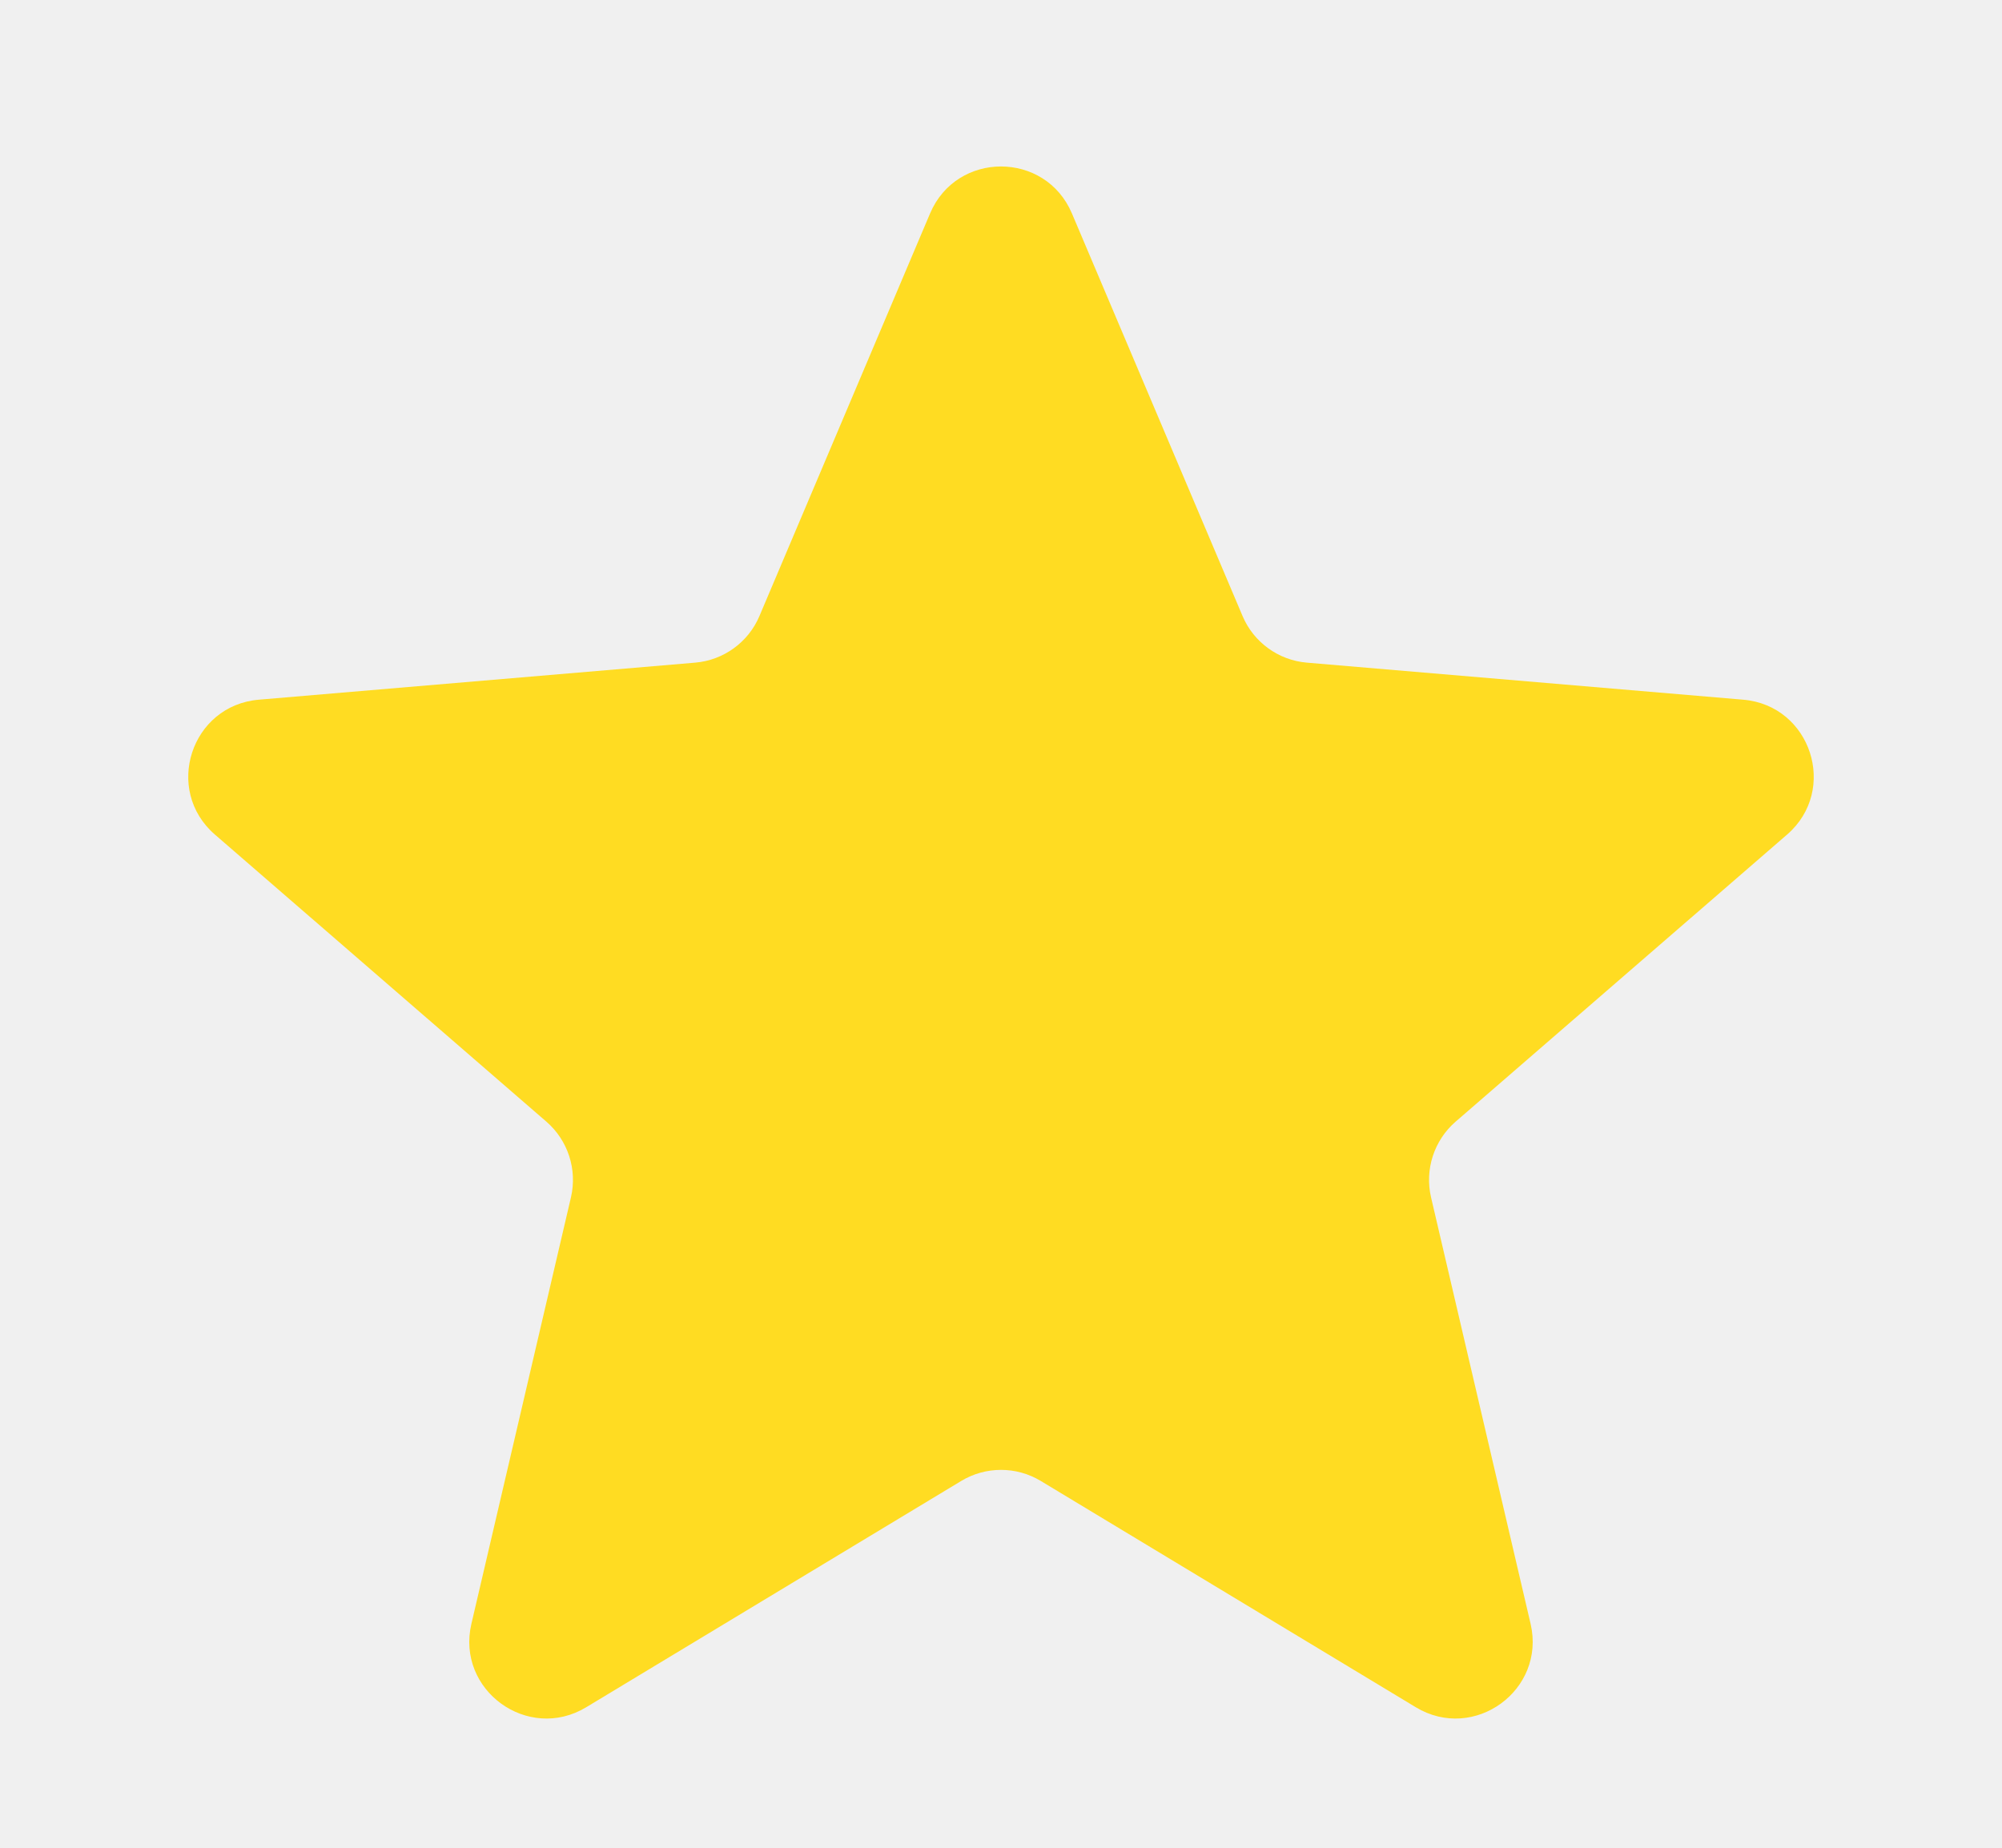
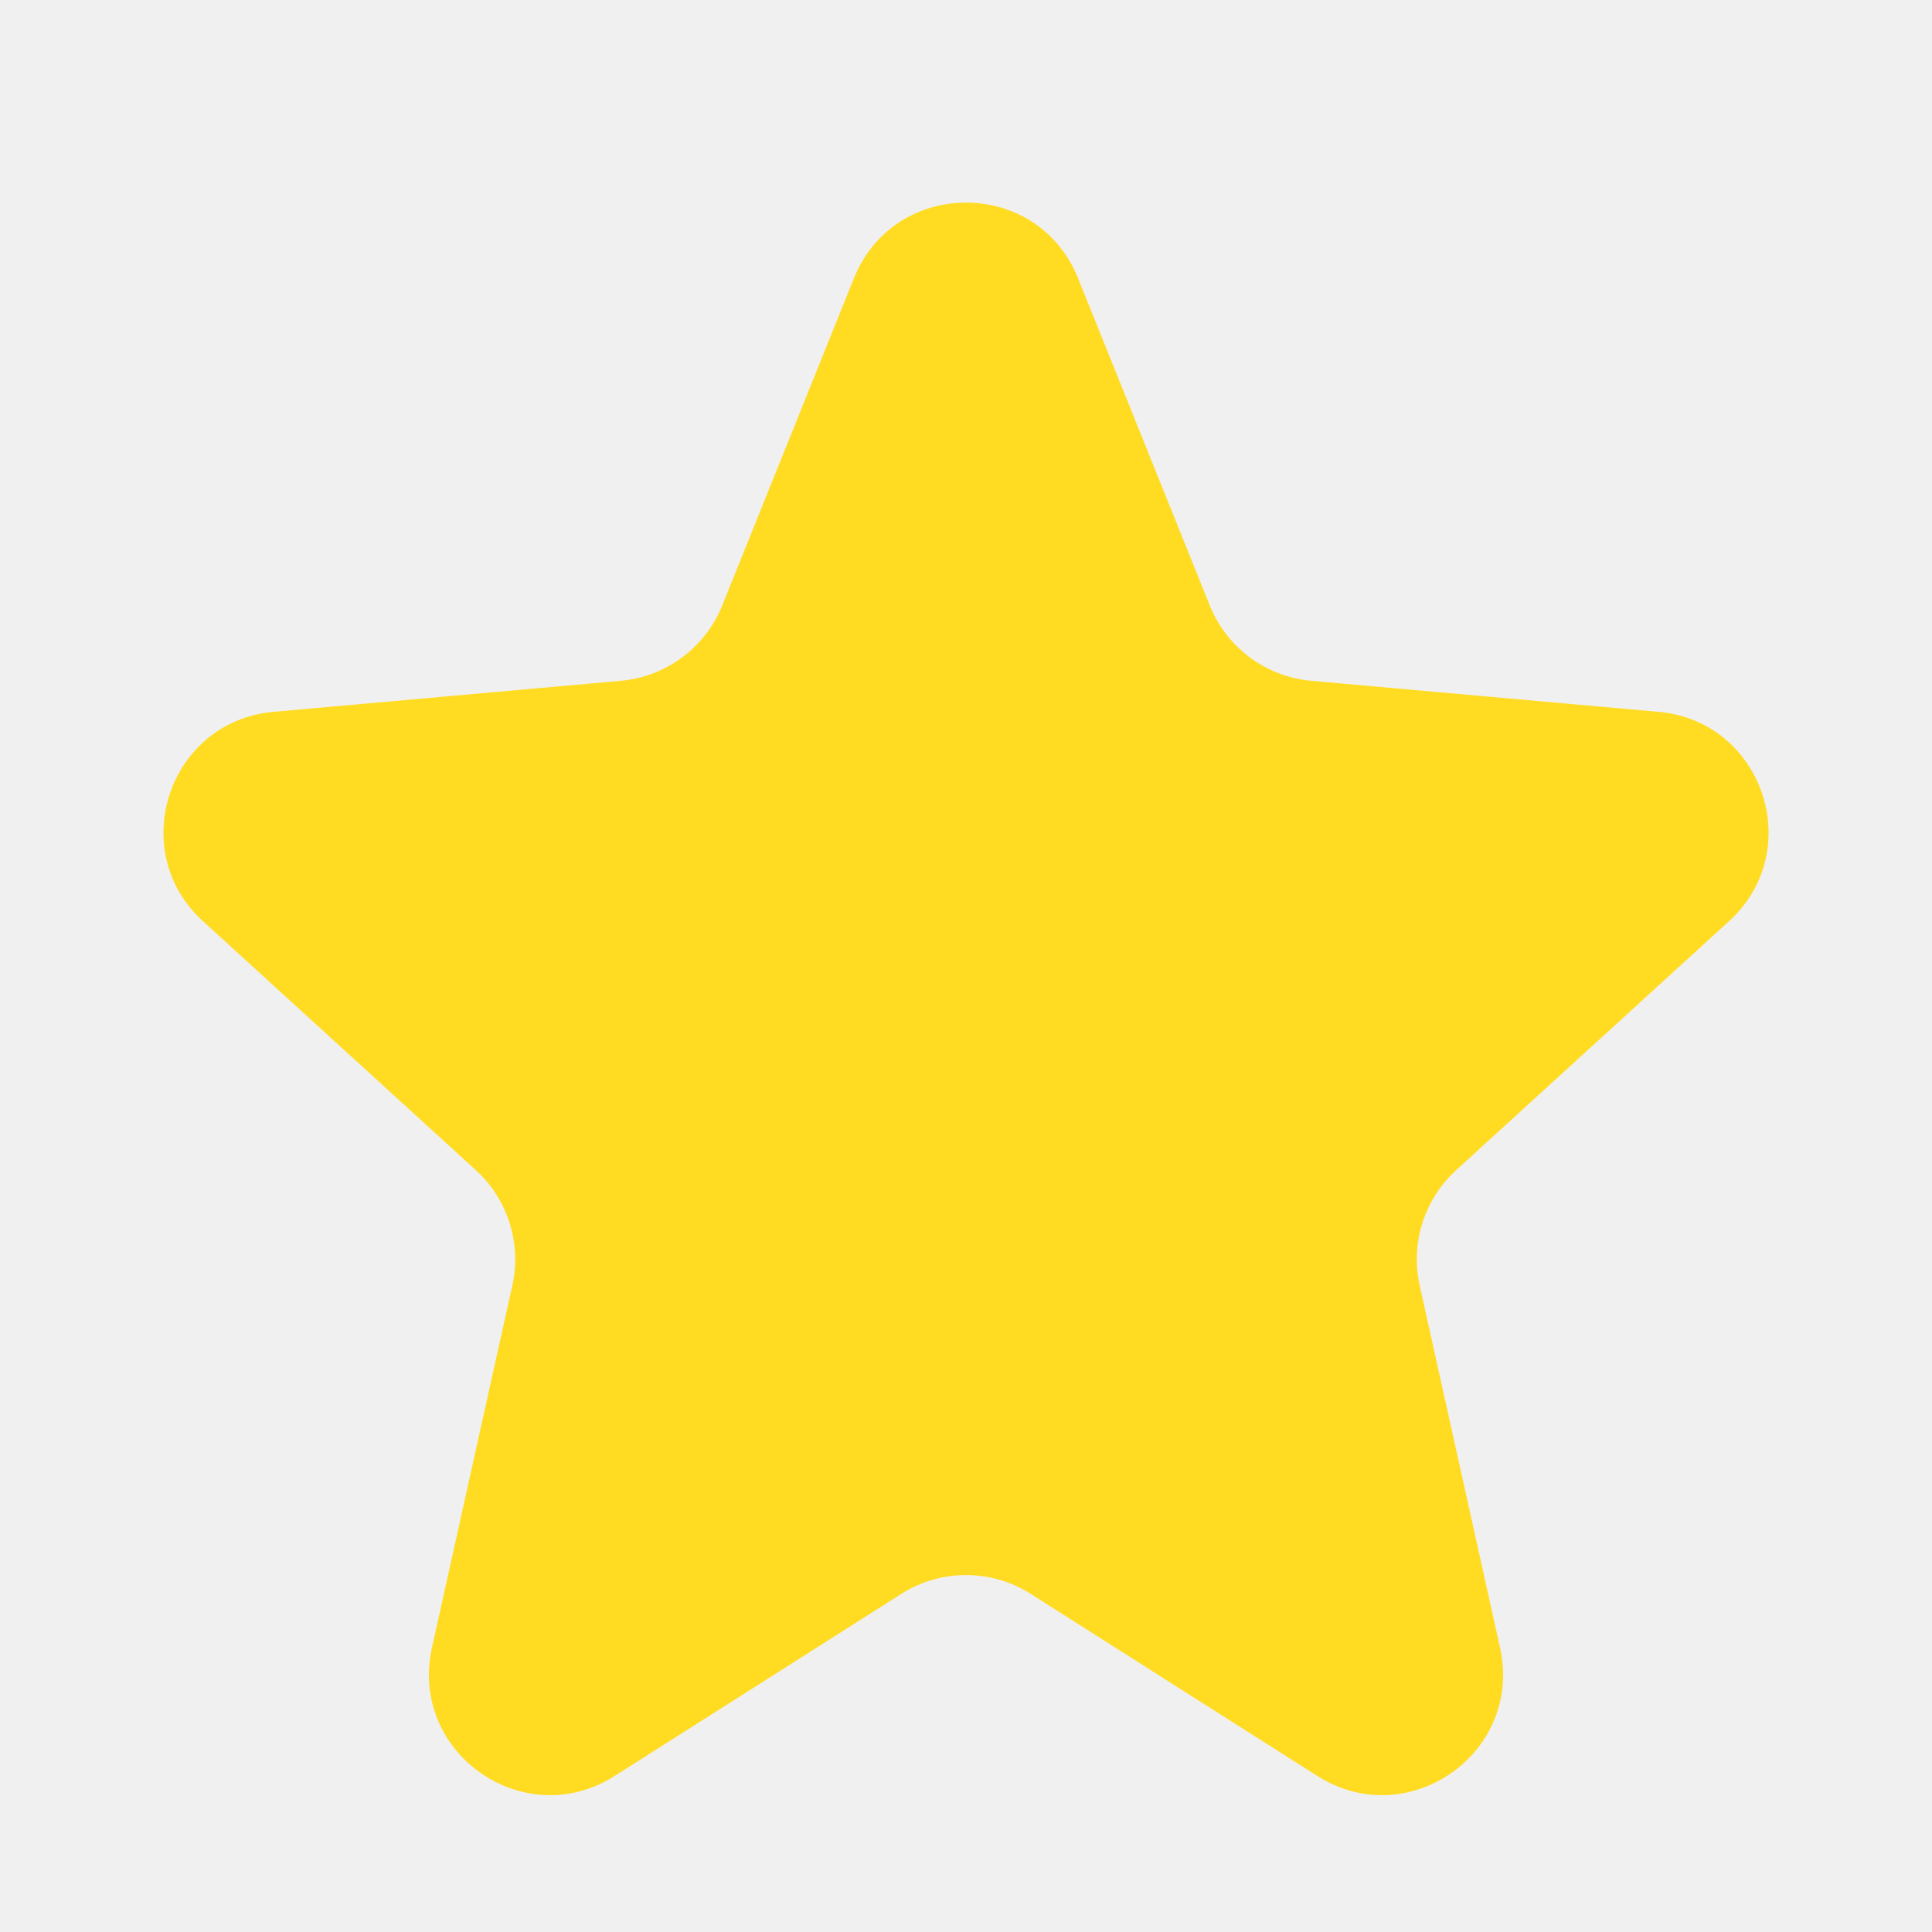
- <svg xmlns="http://www.w3.org/2000/svg" width="26" height="24" viewBox="0 0 26 24" fill="none">
-   <g clip-path="url(#clip0_631_9425)">
-     <g clip-path="url(#clip1_631_9425)">
-       <path d="M12.483 19.236C12.801 19.044 13.199 19.044 13.517 19.236L18.387 22.175C19.144 22.632 20.078 21.953 19.878 21.092L18.585 15.552C18.501 15.19 18.624 14.812 18.904 14.569L23.209 10.84C23.877 10.261 23.52 9.162 22.638 9.088L16.973 8.607C16.603 8.576 16.281 8.342 16.137 8.001L13.921 2.772C13.576 1.959 12.424 1.959 12.079 2.772L9.863 8.001C9.719 8.342 9.397 8.576 9.027 8.607L3.362 9.088C2.48 9.162 2.123 10.261 2.791 10.84L7.096 14.569C7.376 14.812 7.499 15.19 7.415 15.552L6.122 21.092C5.921 21.953 6.856 22.632 7.613 22.175L12.483 19.236Z" fill="#FFDC22" />
-     </g>
-   </g>
-   <defs>
-     <clipPath id="clip0_631_9425">
-       <rect width="26" height="22.8" fill="white" transform="translate(0 0.599976)" />
-     </clipPath>
-     <clipPath id="clip1_631_9425">
-       <rect width="24" height="22.8" fill="white" transform="translate(1 0.599976)" />
-     </clipPath>
-   </defs>
+ <svg xmlns="http://www.w3.org/2000/svg" width="16" height="16" viewBox="0 0 16 16" fill="none">
+   <path d="M7.464 13.2C7.791 12.992 8.209 12.992 8.536 13.2L10.91 14.708C11.662 15.185 12.615 14.517 12.423 13.647L11.757 10.645C11.68 10.296 11.795 9.931 12.06 9.69L14.319 7.629C14.962 7.043 14.601 5.972 13.734 5.895L10.858 5.638C10.484 5.604 10.16 5.364 10.019 5.015L8.928 2.304C8.591 1.469 7.409 1.469 7.072 2.304L5.981 5.015C5.84 5.364 5.516 5.604 5.142 5.638L2.266 5.895C1.399 5.972 1.038 7.043 1.681 7.629L3.94 9.69C4.205 9.931 4.32 10.296 4.243 10.645L3.577 13.647C3.385 14.517 4.339 15.185 5.09 14.708L7.464 13.2Z" fill="#FFDC22" />
</svg>
